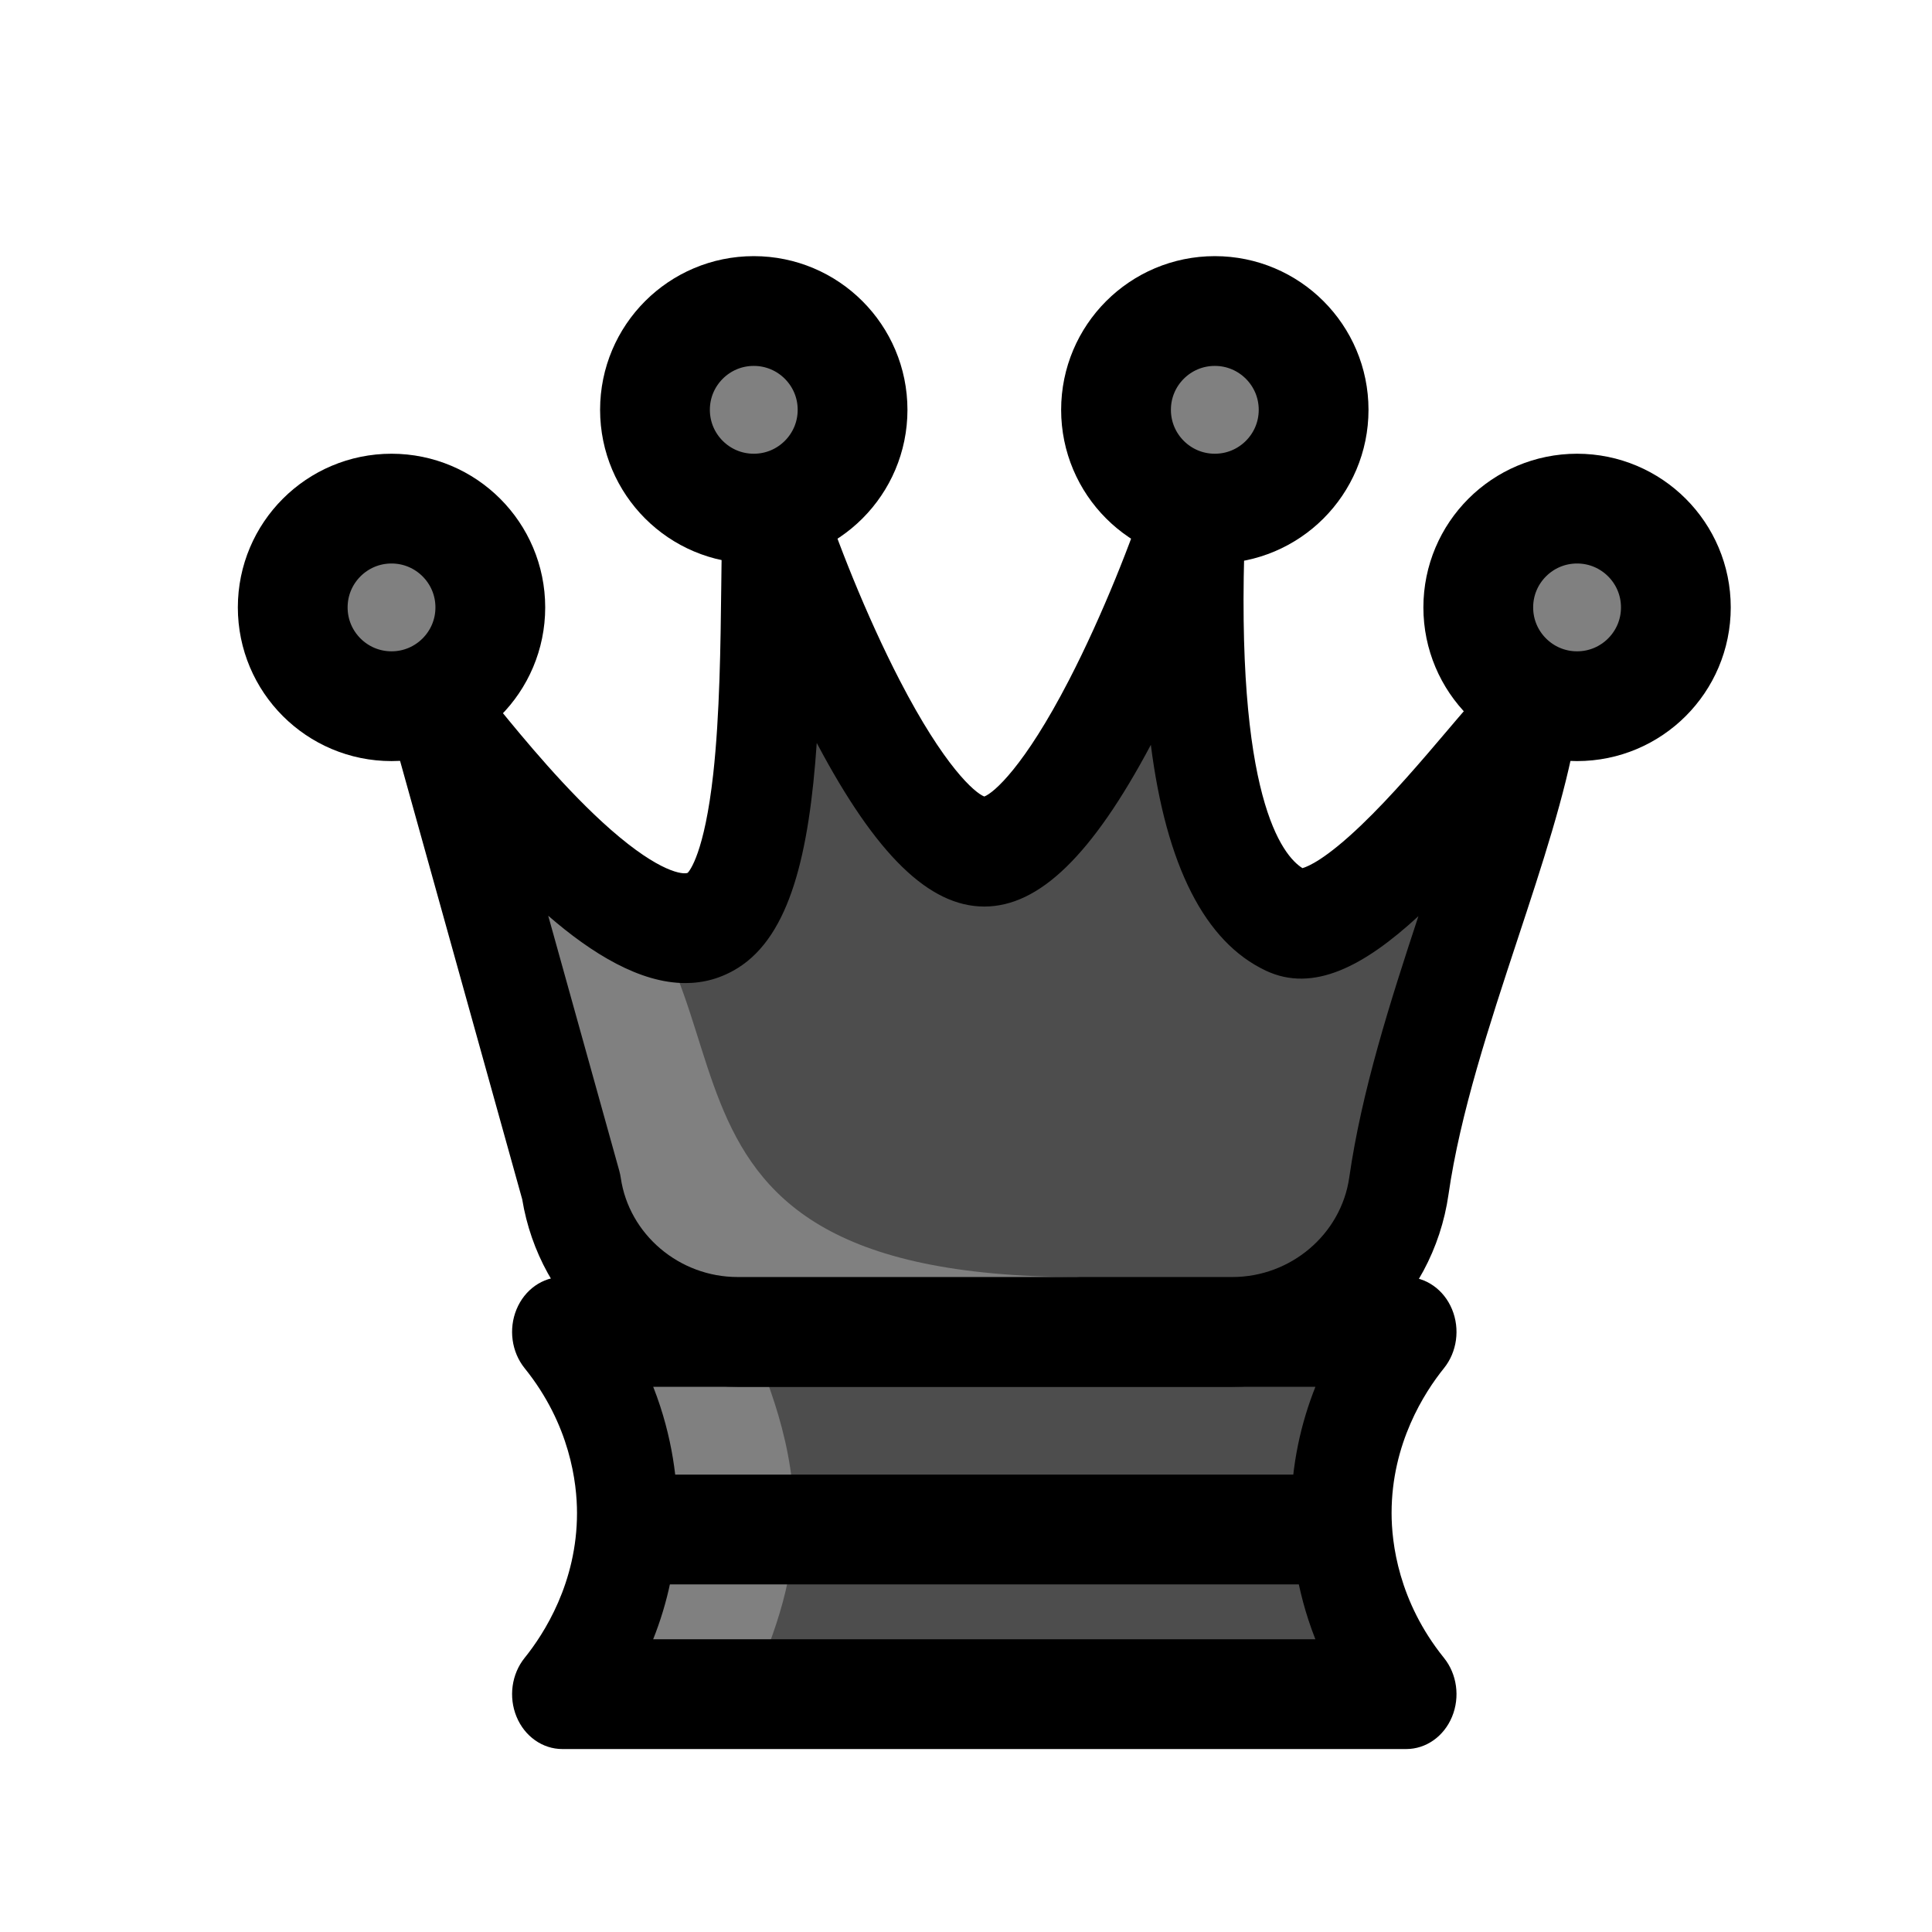
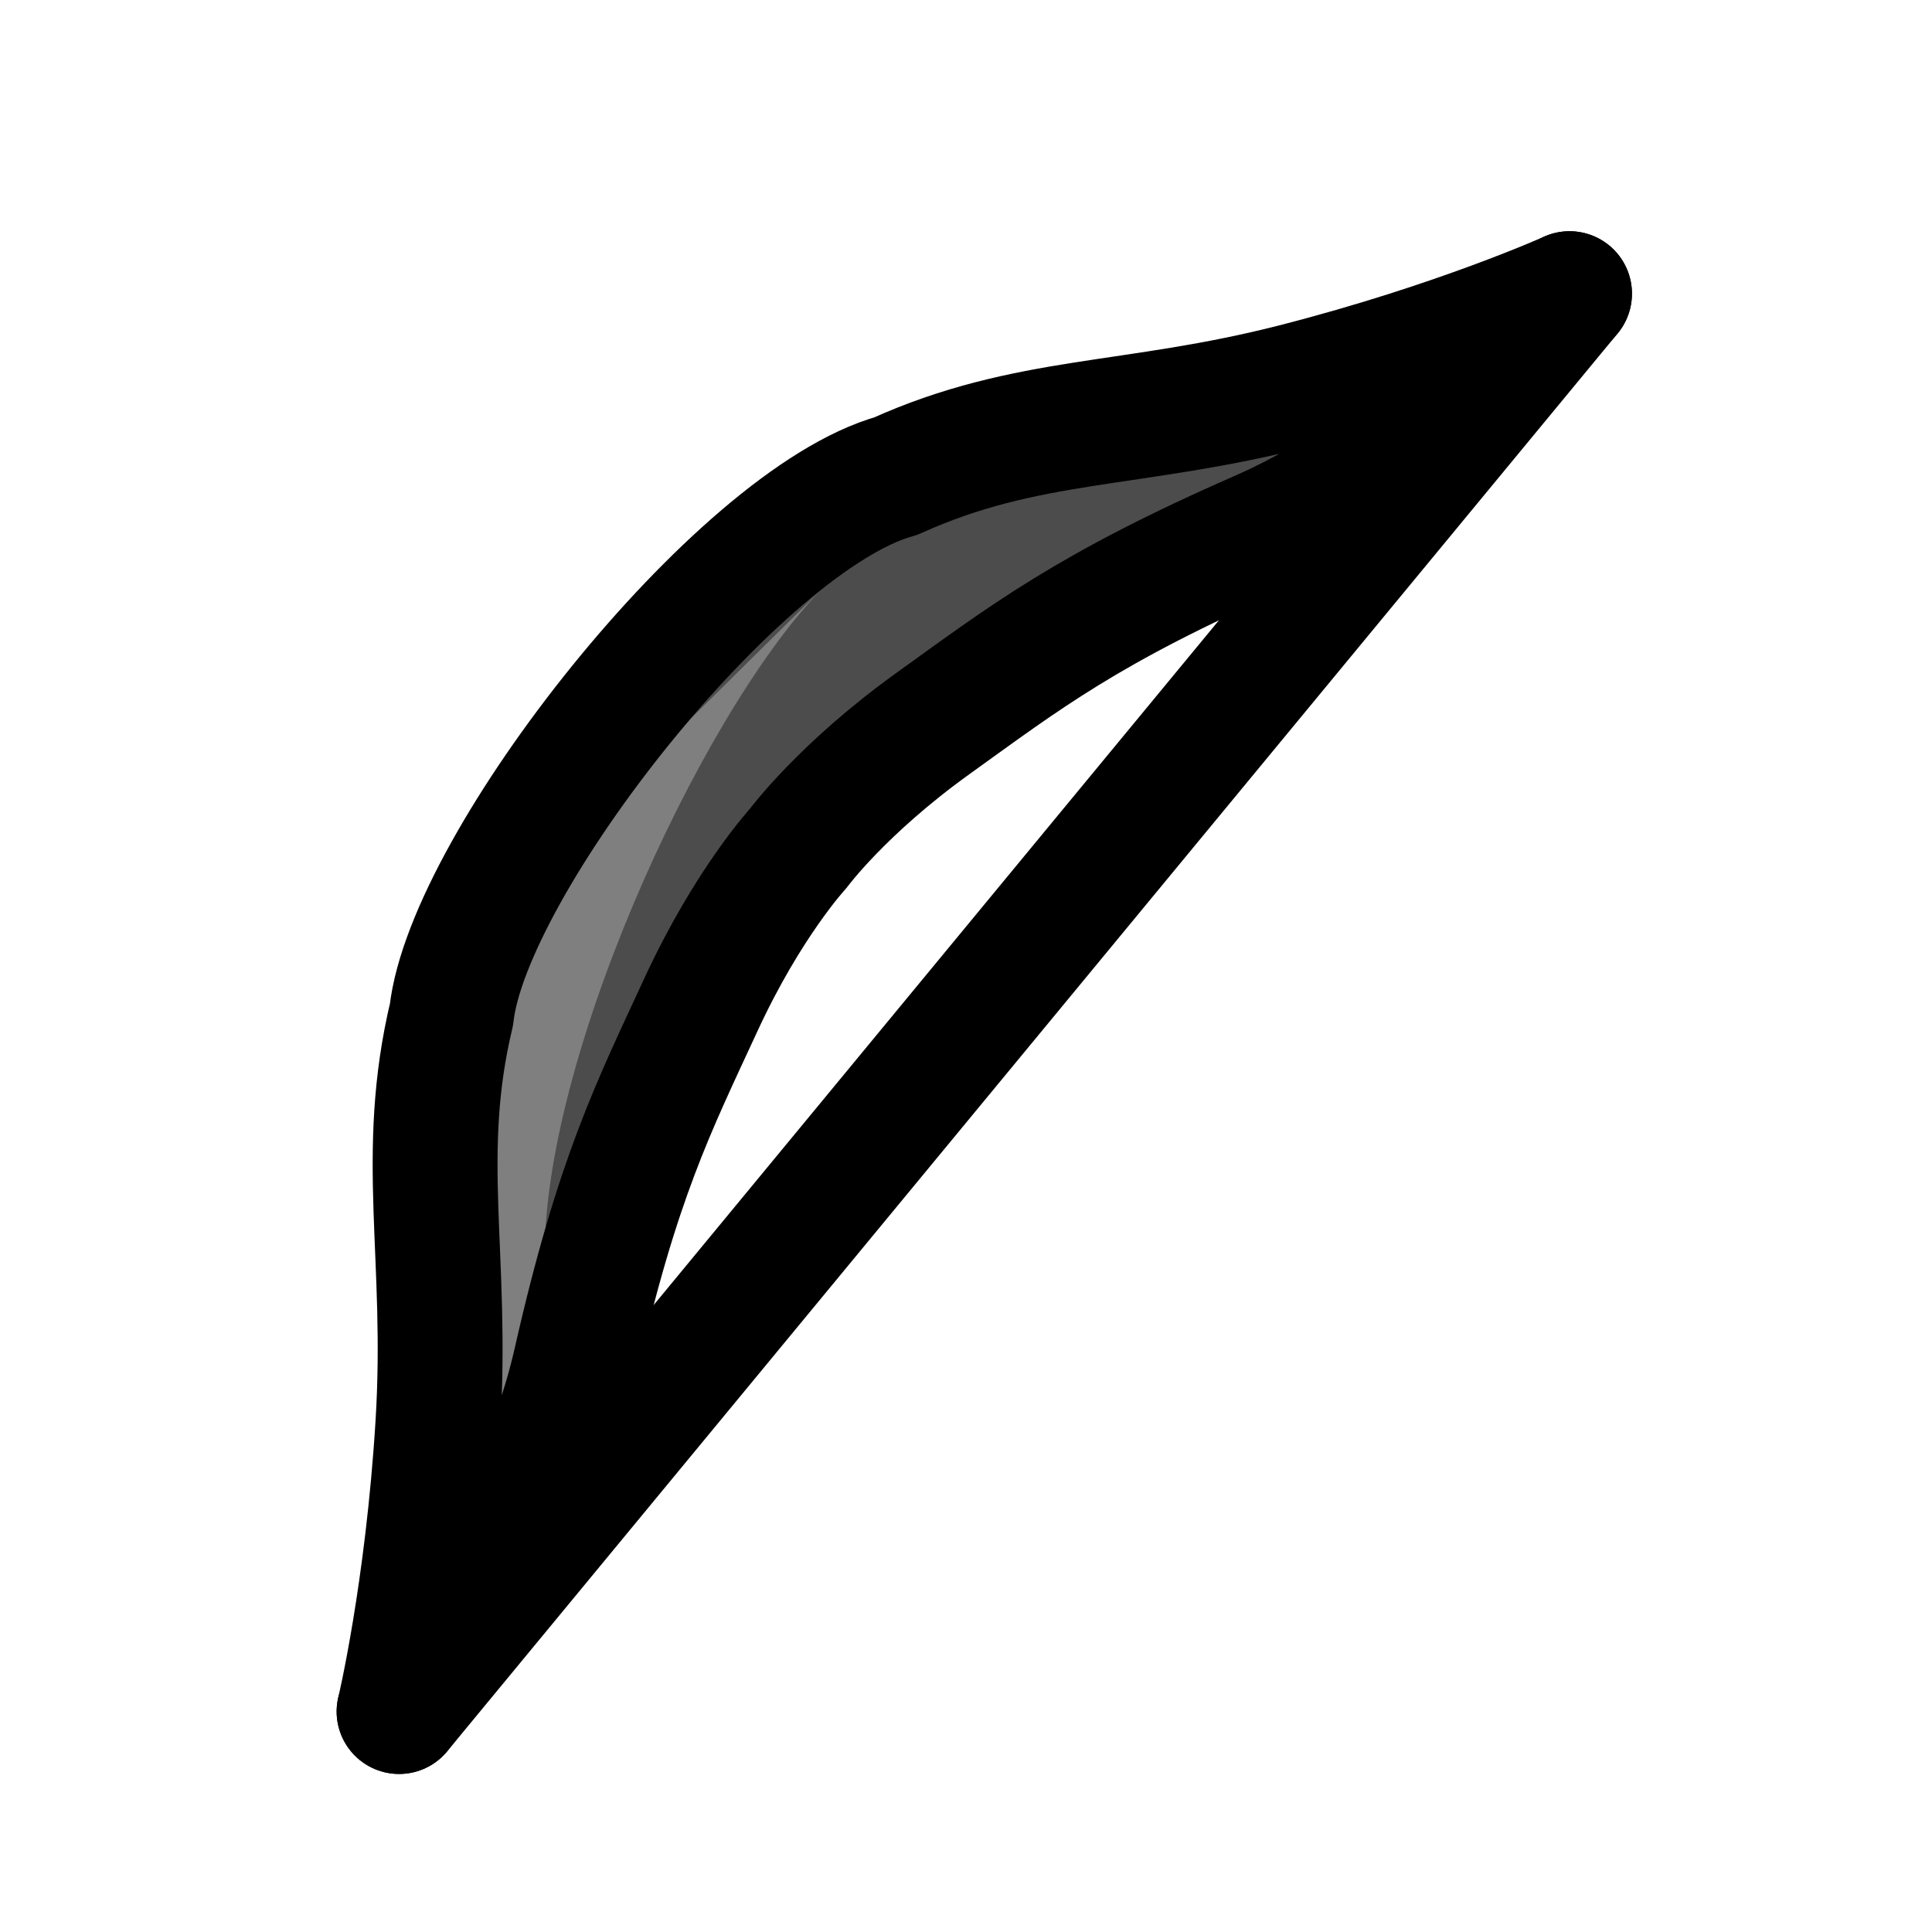
- <svg xmlns="http://www.w3.org/2000/svg" width="100" height="100" viewBox="-50 -90 498 528" version="1.1">
-   <g id="surface1" transform="translate(0 -20)">
-     <path style=" stroke:none;fill-rule:nonzero;fill:rgb(30.196%,30.196%,30.196%);fill-opacity:1;" d="M 319.324 393 L 88.676 393 C 93.176 387.422 106.422 369.527 106.422 343.5 C 106.422 336.527 105.469 314.82 88.676 294 L 319.324 294 C 314.824 299.578 301.582 317.473 301.582 343.5 C 301.582 350.473 302.531 372.18 319.324 393 " />
-     <path style=" stroke:none;fill-rule:nonzero;fill:rgb(50.197%,50.197%,50.197%);fill-opacity:1;" d="M 140 393 C 143.562 382.719 151.434 367.227 152 348 C 152.699 324.203 143.898 306.277 140 295 C 129.32 295 112.746 294 102.066 294 L 117.629 348 L 92.914 393 Z M 140 393 " />
-     <path style=" stroke:none;fill-rule:nonzero;fill:rgb(0%,0%,0%);fill-opacity:1;" d="M 113.504 378 L 294.484 378 C 288.961 363.984 287.852 351.363 287.852 343.5 C 287.852 330.18 290.68 318.586 294.496 309 L 113.516 309 C 119.039 323.016 120.148 335.637 120.148 343.5 C 120.148 356.82 117.32 368.414 113.504 378 M 319.32 408 L 88.68 408 C 83.281 408 78.387 404.547 76.168 399.176 C 73.945 393.801 74.812 387.508 78.379 383.082 C 83.723 376.453 92.691 362.496 92.691 343.5 C 92.691 335.348 90.832 319.359 78.375 303.914 C 74.812 299.492 73.945 293.195 76.168 287.824 C 78.387 282.453 83.281 279 88.68 279 L 319.32 279 C 324.719 279 329.613 282.453 331.832 287.824 C 334.055 293.199 333.191 299.492 329.621 303.918 C 324.277 310.547 315.309 324.504 315.309 343.5 C 315.309 351.652 317.168 367.641 329.621 383.086 C 333.191 387.508 334.055 393.805 331.832 399.176 C 329.613 404.547 324.719 408 319.32 408 " />
-     <path style=" stroke:none;fill-rule:nonzero;fill:rgb(30.196%,30.196%,30.196%);fill-opacity:1;" d="M 91.102 254.301 L 55.73 127.332 C 58.969 129.281 106.164 196.375 129.863 181.5 C 148.715 169.668 144.793 97.32 146.34 69 C 154.637 95.242 182.426 162.75 204 162.75 C 225.574 162.75 253.363 95.242 261.66 69 C 262.184 72.23 253.832 166.156 286.371 181.5 C 304.957 190.266 346.254 129.988 352.273 127.332 C 346.105 162.539 323.465 211.137 317.301 254.129 C 314.02 277.012 294.652 294 271.793 294 L 136.582 294 C 113.793 294 94.441 277.109 91.102 254.301 " />
-     <path style=" stroke:none;fill-rule:nonzero;fill:rgb(50.197%,50.197%,50.197%);fill-opacity:1;" d="M 86.828 159 C 153 192 93 279 230 279 L 129.973 294 C 118.781 283.531 95.906 259.227 86.828 222 C 80.238 194.984 83.629 172.277 86.828 159 " />
-     <path style=" stroke:none;fill-rule:nonzero;fill:rgb(0%,0%,0%);fill-opacity:1;" d="M 203.703 147.773 Z M 204.297 147.773 Z M 122.902 168.582 Z M 84.824 180.262 L 104.234 249.934 C 104.418 250.59 104.559 251.258 104.656 251.934 C 106.918 267.363 120.645 279 136.582 279 L 271.797 279 C 287.781 279 301.516 267.309 303.738 251.809 C 307.133 228.152 314.887 203.922 322.641 180.379 C 307.742 194.117 293.871 201.375 280.934 195.27 C 264.293 187.426 253.727 166.668 249.516 133.562 C 233.488 163.707 219.02 177.75 204 177.75 C 188.922 177.75 174.406 163.602 158.309 133.23 C 158.277 133.168 158.242 133.102 158.211 133.039 C 156.145 163.215 150.906 185.594 136.703 194.508 C 132.098 197.395 127.266 198.668 122.32 198.668 C 109.93 198.668 96.832 190.684 84.824 180.262 M 271.797 309 L 136.582 309 C 122.457 309 108.75 303.824 97.98 294.422 C 87.23 285.043 80.062 272.059 77.715 257.762 L 42.598 131.703 C 40.969 125.863 42.742 119.531 47.082 115.684 C 51.418 111.836 57.457 111.25 62.348 114.191 C 64.977 115.77 66.469 117.598 71.418 123.648 C 77.844 131.504 89.809 146.129 101.934 156.75 C 115.402 168.547 121.777 169.062 122.949 168.535 C 123.438 168.027 127.523 163.176 129.926 141.469 C 131.703 125.375 131.93 106.113 132.109 90.633 C 132.215 81.82 132.301 74.207 132.637 68.105 C 133.023 60.961 137.98 55.113 144.473 54.141 C 150.957 53.168 157.176 57.336 159.316 64.102 C 163.41 77.055 171.668 98.105 180.883 115.926 C 193.09 139.535 201.402 146.684 204 147.68 C 206.598 146.684 214.91 139.535 227.117 115.926 C 236.332 98.105 244.59 77.055 248.684 64.102 C 250.727 57.641 256.512 53.516 262.746 54.047 C 268.98 54.586 274.098 59.668 275.184 66.398 C 275.508 68.406 275.449 69.848 275.262 74.621 C 272.359 148.035 285.559 163.879 290.953 167.254 C 292.488 166.824 297.297 164.816 307.039 155.488 C 315.348 147.535 323.703 137.699 330.418 129.793 C 339.309 119.324 342.633 115.41 347.129 113.426 C 351.789 111.367 357.105 112.258 360.988 115.746 C 364.871 119.23 366.699 124.758 365.754 130.152 C 362.766 147.219 356.457 166.344 349.777 186.594 C 342.043 210.047 334.043 234.301 330.863 256.449 C 328.746 271.223 321.508 284.68 310.48 294.348 C 299.695 303.797 285.961 309 271.797 309 " />
-     <path style=" stroke:none;fill-rule:nonzero;fill:rgb(50.197%,50.197%,50.197%);fill-opacity:1;" d="M 168 42 C 168 56.91 155.91 69 141 69 C 126.09 69 114 56.91 114 42 C 114 27.09 126.09 15 141 15 C 155.91 15 168 27.09 168 42 " />
-     <path style="fill:none;stroke-width:30;stroke-linecap:butt;stroke-linejoin:round;stroke:rgb(0%,0%,0%);stroke-opacity:1;stroke-miterlimit:10;" d="M 0 0 C 0 -14.91 -12.09 -27 -27 -27 C -41.91 -27 -54 -14.91 -54 0 C -54 14.91 -41.91 27 -27 27 C -12.09 27 0 14.91 0 0 Z M 0 0 " transform="matrix(1,0,0,-1,168,42)" />
-     <path style=" stroke:none;fill-rule:nonzero;fill:rgb(50.197%,50.197%,50.197%);fill-opacity:1;" d="M 294 42 C 294 56.91 281.91 69 267 69 C 252.09 69 240 56.91 240 42 C 240 27.09 252.09 15 267 15 C 281.91 15 294 27.09 294 42 " />
-     <path style="fill:none;stroke-width:30;stroke-linecap:butt;stroke-linejoin:round;stroke:rgb(0%,0%,0%);stroke-opacity:1;stroke-miterlimit:10;" d="M 0 0 C 0 -14.91 -12.09 -27 -27 -27 C -41.91 -27 -54 -14.91 -54 0 C -54 14.91 -41.91 27 -27 27 C -12.09 27 0 14.91 0 0 Z M 0 0 " transform="matrix(1,0,0,-1,294,42)" />
-     <path style=" stroke:none;fill-rule:nonzero;fill:rgb(50.197%,50.197%,50.197%);fill-opacity:1;" d="M 393 96 C 393 110.91 380.91 123 366 123 C 351.09 123 339 110.91 339 96 C 339 81.09 351.09 69 366 69 C 380.91 69 393 81.09 393 96 " />
-     <path style="fill:none;stroke-width:30;stroke-linecap:butt;stroke-linejoin:round;stroke:rgb(0%,0%,0%);stroke-opacity:1;stroke-miterlimit:10;" d="M 0 0 C 0 -14.91 -12.09 -27 -27 -27 C -41.91 -27 -54 -14.91 -54 0 C -54 14.91 -41.91 27 -27 27 C -12.09 27 0 14.91 0 0 Z M 0 0 " transform="matrix(1,0,0,-1,393,96)" />
-     <path style=" stroke:none;fill-rule:nonzero;fill:rgb(50.197%,50.197%,50.197%);fill-opacity:1;" d="M 69 96 C 69 110.91 56.91 123 42 123 C 27.09 123 15 110.91 15 96 C 15 81.09 27.09 69 42 69 C 56.91 69 69 81.09 69 96 " />
-     <path style="fill:none;stroke-width:30;stroke-linecap:butt;stroke-linejoin:round;stroke:rgb(0%,0%,0%);stroke-opacity:1;stroke-miterlimit:10;" d="M 0 0 C 0 -14.91 -12.09 -27 -27 -27 C -41.91 -27 -54 -14.91 -54 0 C -54 14.91 -41.91 27 -27 27 C -12.09 27 0 14.91 0 0 Z M 0 0 " transform="matrix(1,0,0,-1,69,96)" />
-     <path style="fill:none;stroke-width:30;stroke-linecap:butt;stroke-linejoin:round;stroke:rgb(0%,0%,0%);stroke-opacity:1;stroke-miterlimit:10;" d="M 0 0 L 197.695 0 " transform="matrix(1,0,0,-1,105.1523,348)" />
-   </g>
+ <svg xmlns="http://www.w3.org/2000/svg" width="100" height="100" viewBox="-50 -90 498 528" version="1.1" id="svg33">
+   <defs id="defs37" />
+   <g id="layer1" style="display:inline" />
+   <path style="fill:#4c4c4c;fill-opacity:1;stroke:none;stroke-width:34.125;stroke-linecap:round;stroke-linejoin:round;stroke-opacity:1" d="M 319.697,6.6 203.999,32.107 122.064,82.707 70.198,154.146 54.161,217.353 49.119,350.63 l 53.219,-43.477 1.337,-67.299 37.477,-81.859 74.17,-73.446 84.555,-39.628 z" id="path1856" />
+   <path style="fill:#7f7f7f;fill-opacity:1;stroke:none;stroke-width:34.125;stroke-linecap:round;stroke-linejoin:round;stroke-opacity:1" d="M 162.081,68.539 C 129.641,99.043 84.221,195.447 83.857,252.266 l -5.915,60.813 -14.01,-18.692 -5.896,-71.768 7.396,-58.561 z" id="path1978" />
+   <path style="fill:none;stroke:#000000;stroke-width:34.125;stroke-linecap:round;stroke-linejoin:round;stroke-opacity:1" d="M 363.937,-9.746 44.063,377.746" id="path1656" />
+   <path id="path553-6" style="fill:none;stroke:#000000;stroke-width:34.125;stroke-linecap:round;stroke-linejoin:round;stroke-opacity:1" d="m 126.551,184.584 c -12.874,27.876 -22.875,47.418 -34.234,97.597 -11.359,50.179 -48.253,95.566 -48.253,95.566 0,0 7.791,-32.675 10.608,-78.577 2.817,-45.902 -5.488,-73.434 3.721,-111.94 C 62.978,145.923 136.683,52.083 179.838,40.11 215.862,23.821 244.413,26.827 288.888,15.44 333.364,4.054 363.937,-9.746 363.937,-9.746 c 0,0 -37.574,44.823 -84.639,65.418 -47.064,20.595 -64.347,34.104 -89.261,52.004 -24.914,17.901 -36.896,34.184 -36.896,34.184 0,0 -13.716,14.847 -26.59,42.723 z" />
</svg>
